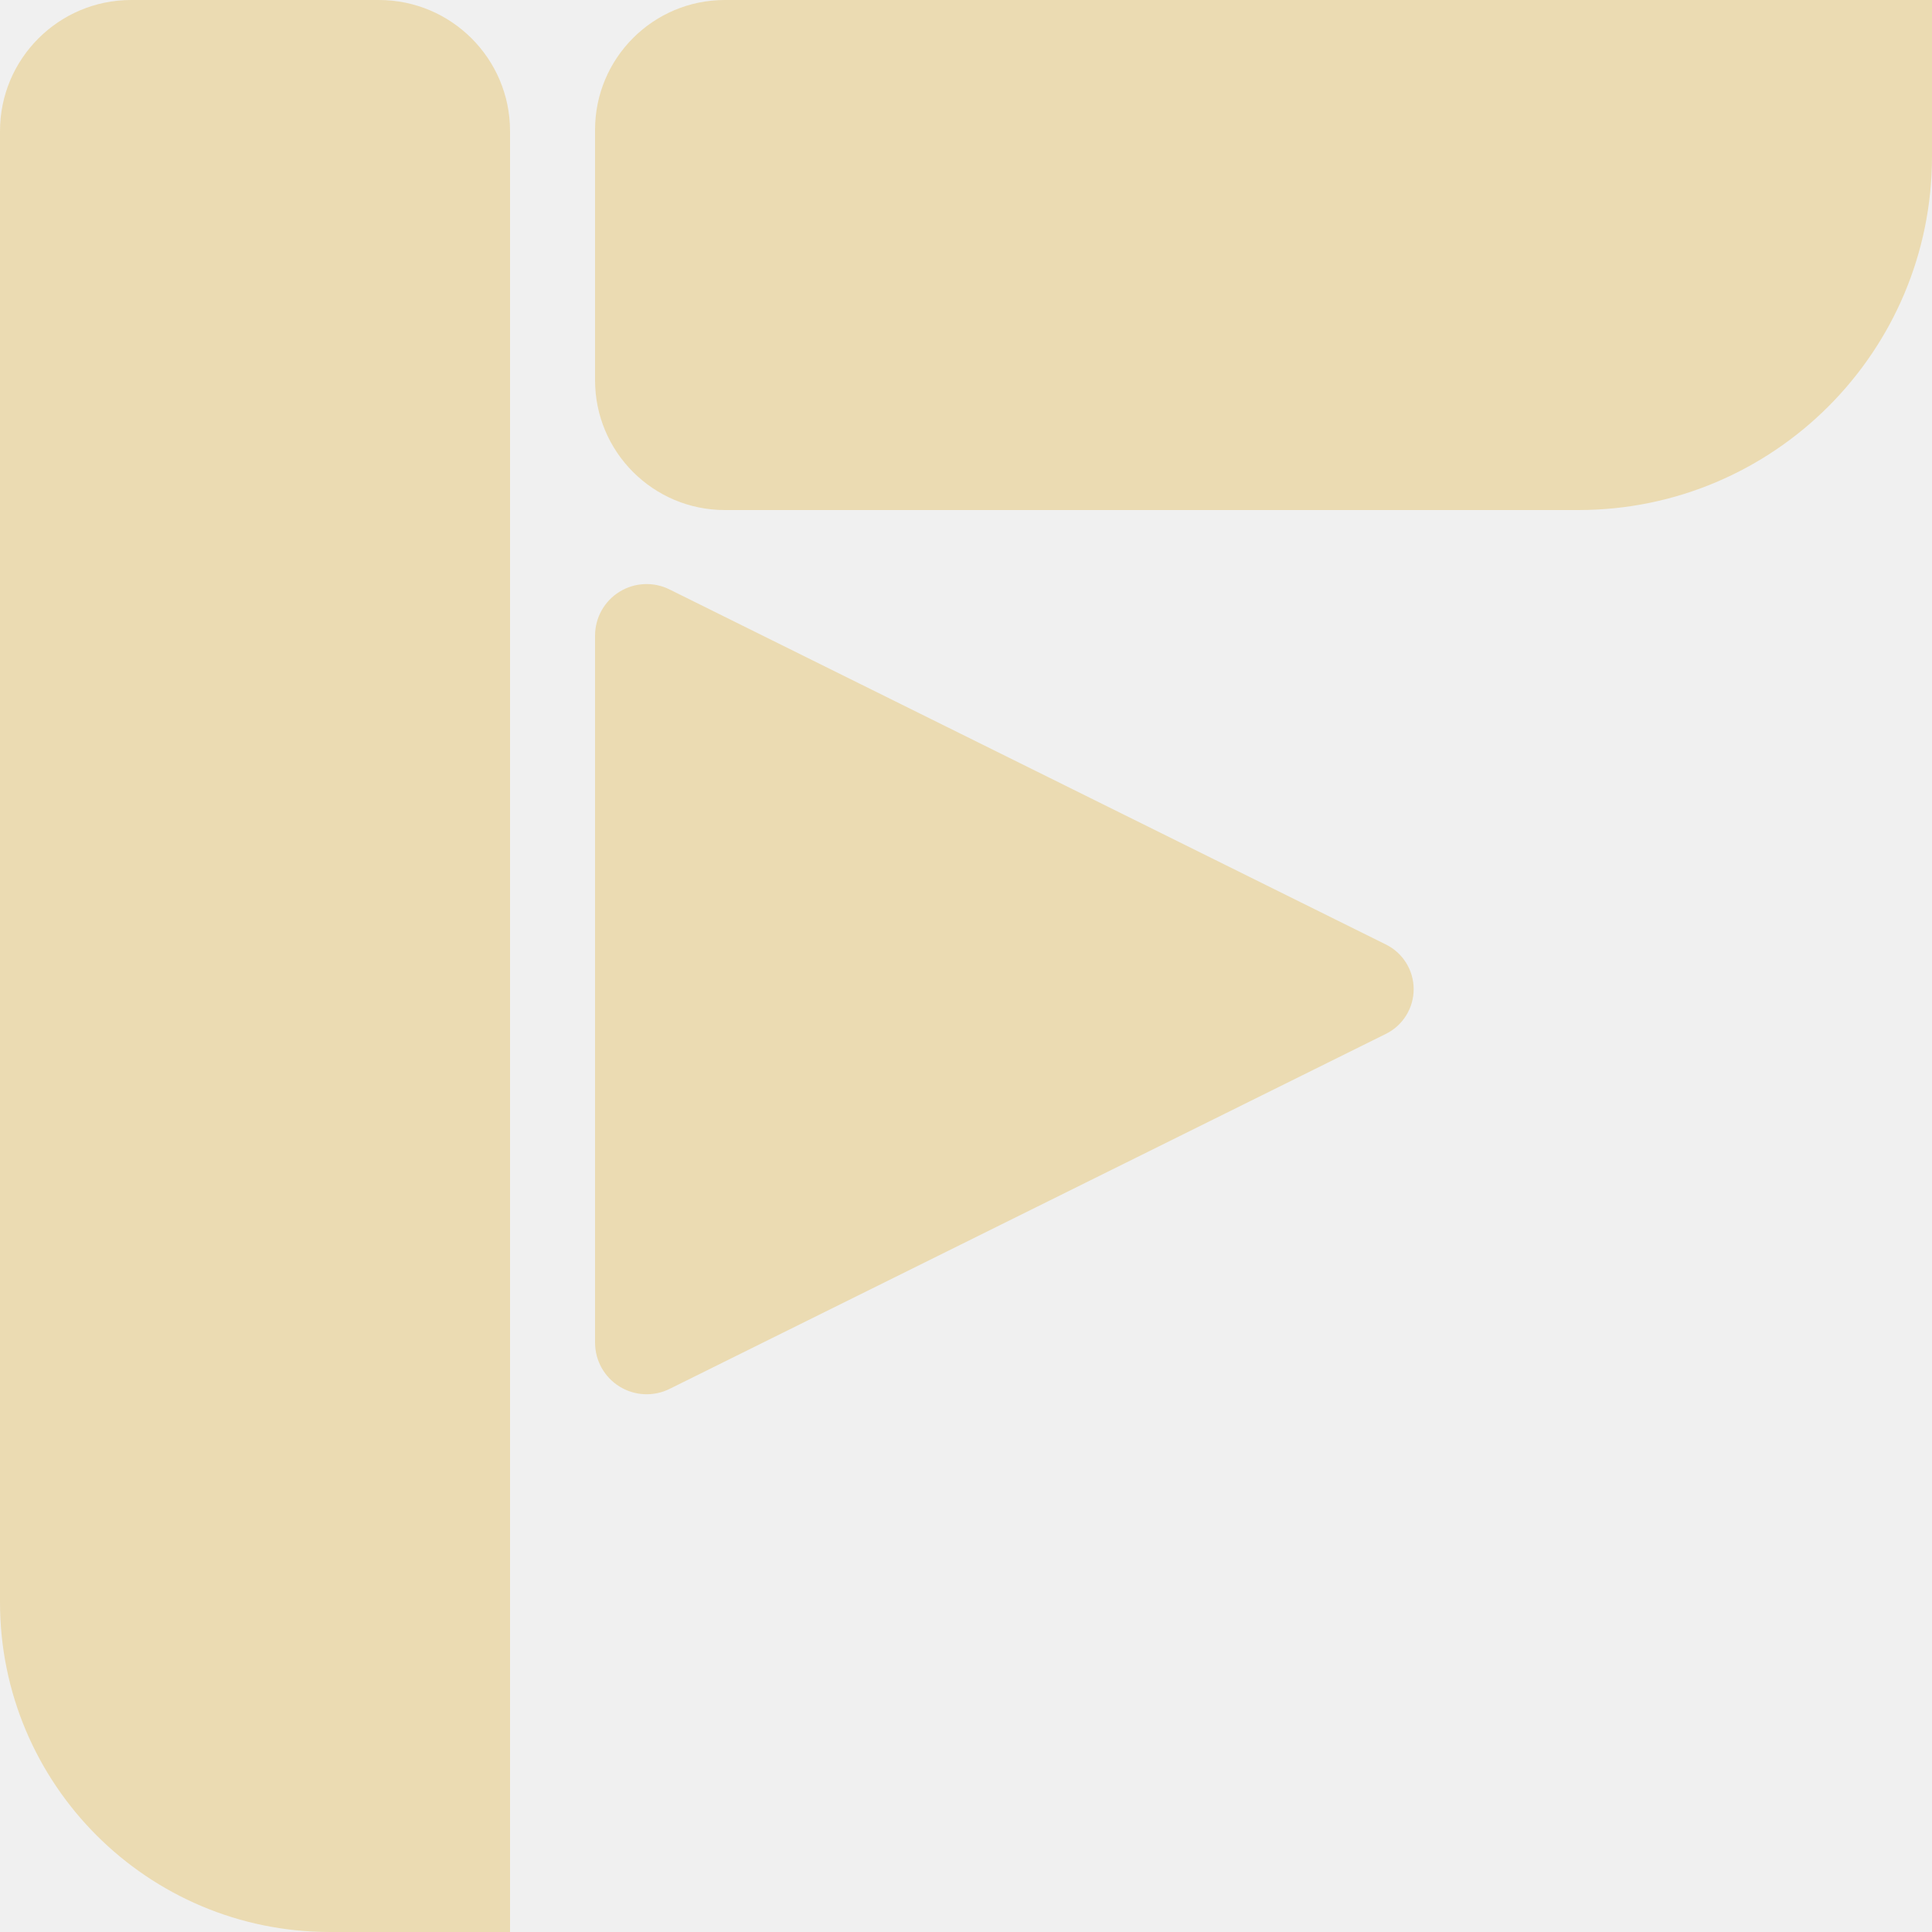
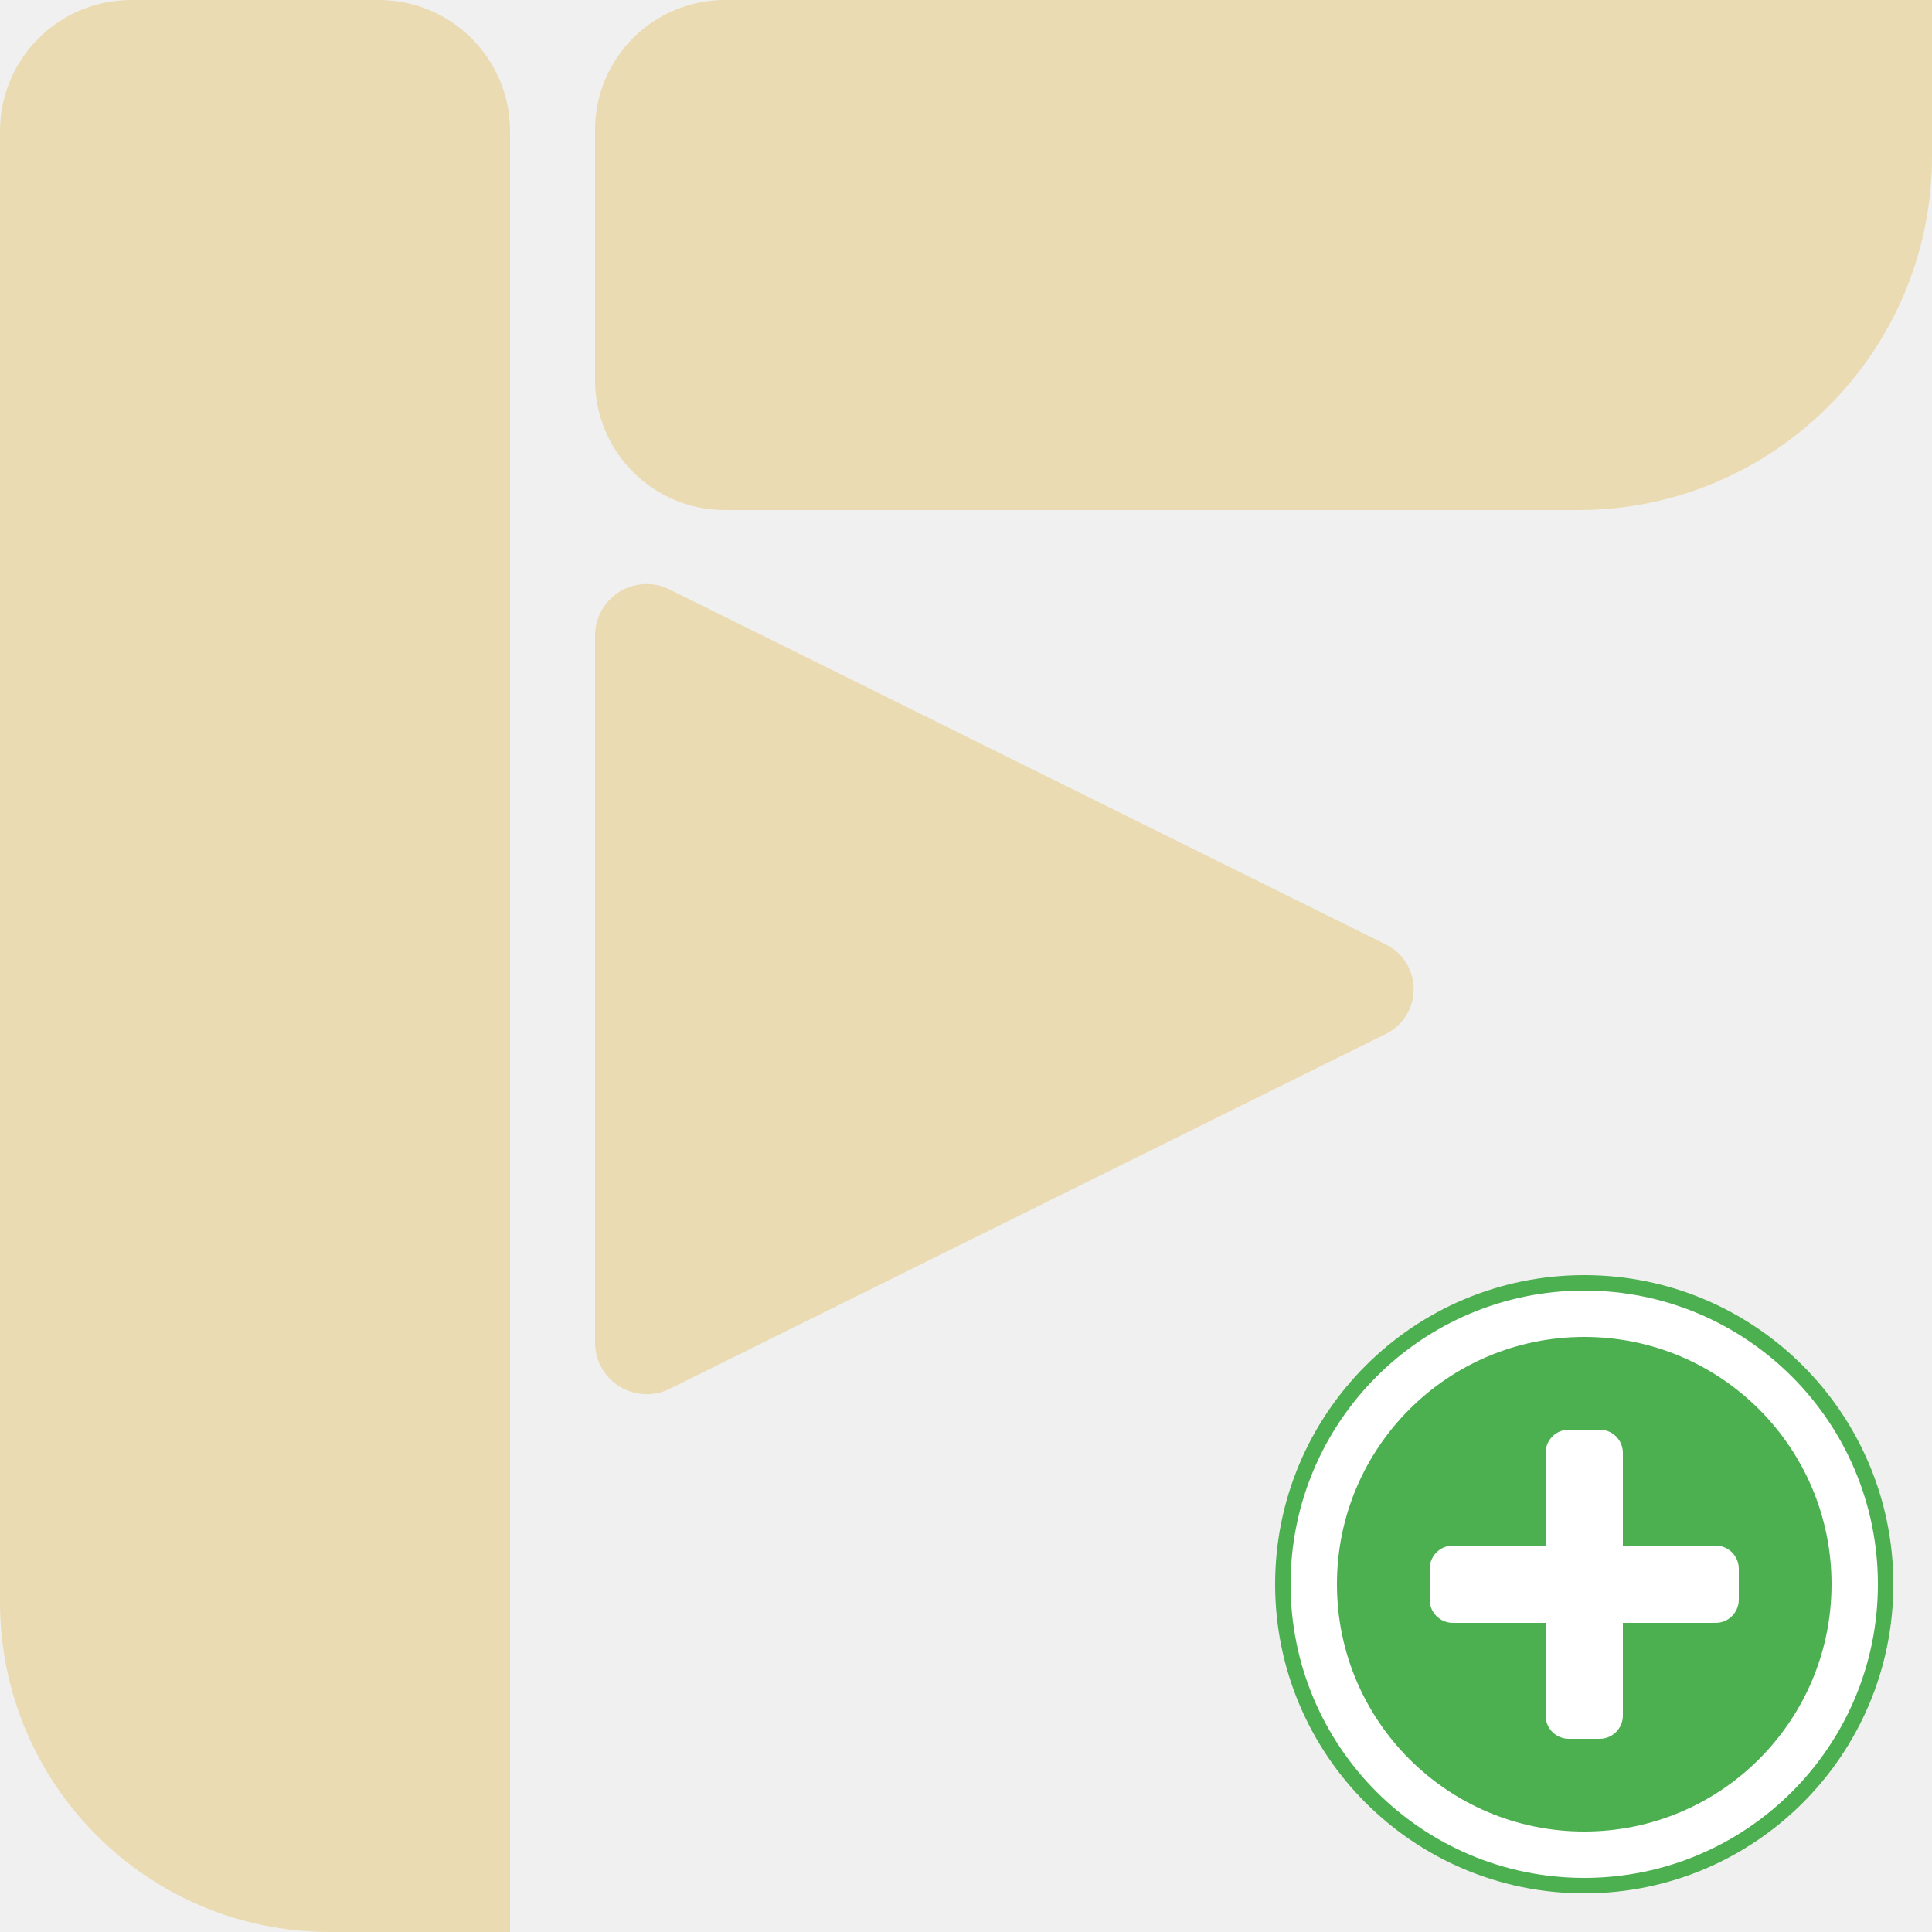
<svg xmlns="http://www.w3.org/2000/svg" width="25" height="25" style="fill-rule:evenodd;clip-rule:evenodd;stroke-linejoin:round;stroke-miterlimit:2">
  <path d="M4.903 0C5.84 0 6.6.76 6.6 1.697V25H4.27A4.268 4.268 0 0 1 0 20.73V1.697C0 .76.76 0 1.697 0h3.206zM25 0v2.022A4.577 4.577 0 0 1 20.422 6.6H9.38A1.68 1.68 0 0 1 7.7 4.92V1.68C7.7.752 8.452 0 9.38 0H25zm-7.064 12.223a.645.645 0 0 1 0 1.154l-9.273 4.596a.668.668 0 0 1-.963-.597V8.224a.667.667 0 0 1 .963-.597l9.273 4.596z" style="fill-opacity:1;fill:#ebdbb2" />
+   <circle cx="20.5" cy="20.5" r="4" fill="#4CAF50" />
+   <circle cx="20.5" cy="20.5" r="3.5" fill="#4CAF50" stroke="#fff" stroke-width=".6" />
+   <rect x="18.5" y="20" width="4" height="1" rx=".3" fill="#fff" />
+   <rect x="20" y="18.5" width="1" height="4" rx=".3" fill="#fff" />
</svg>
